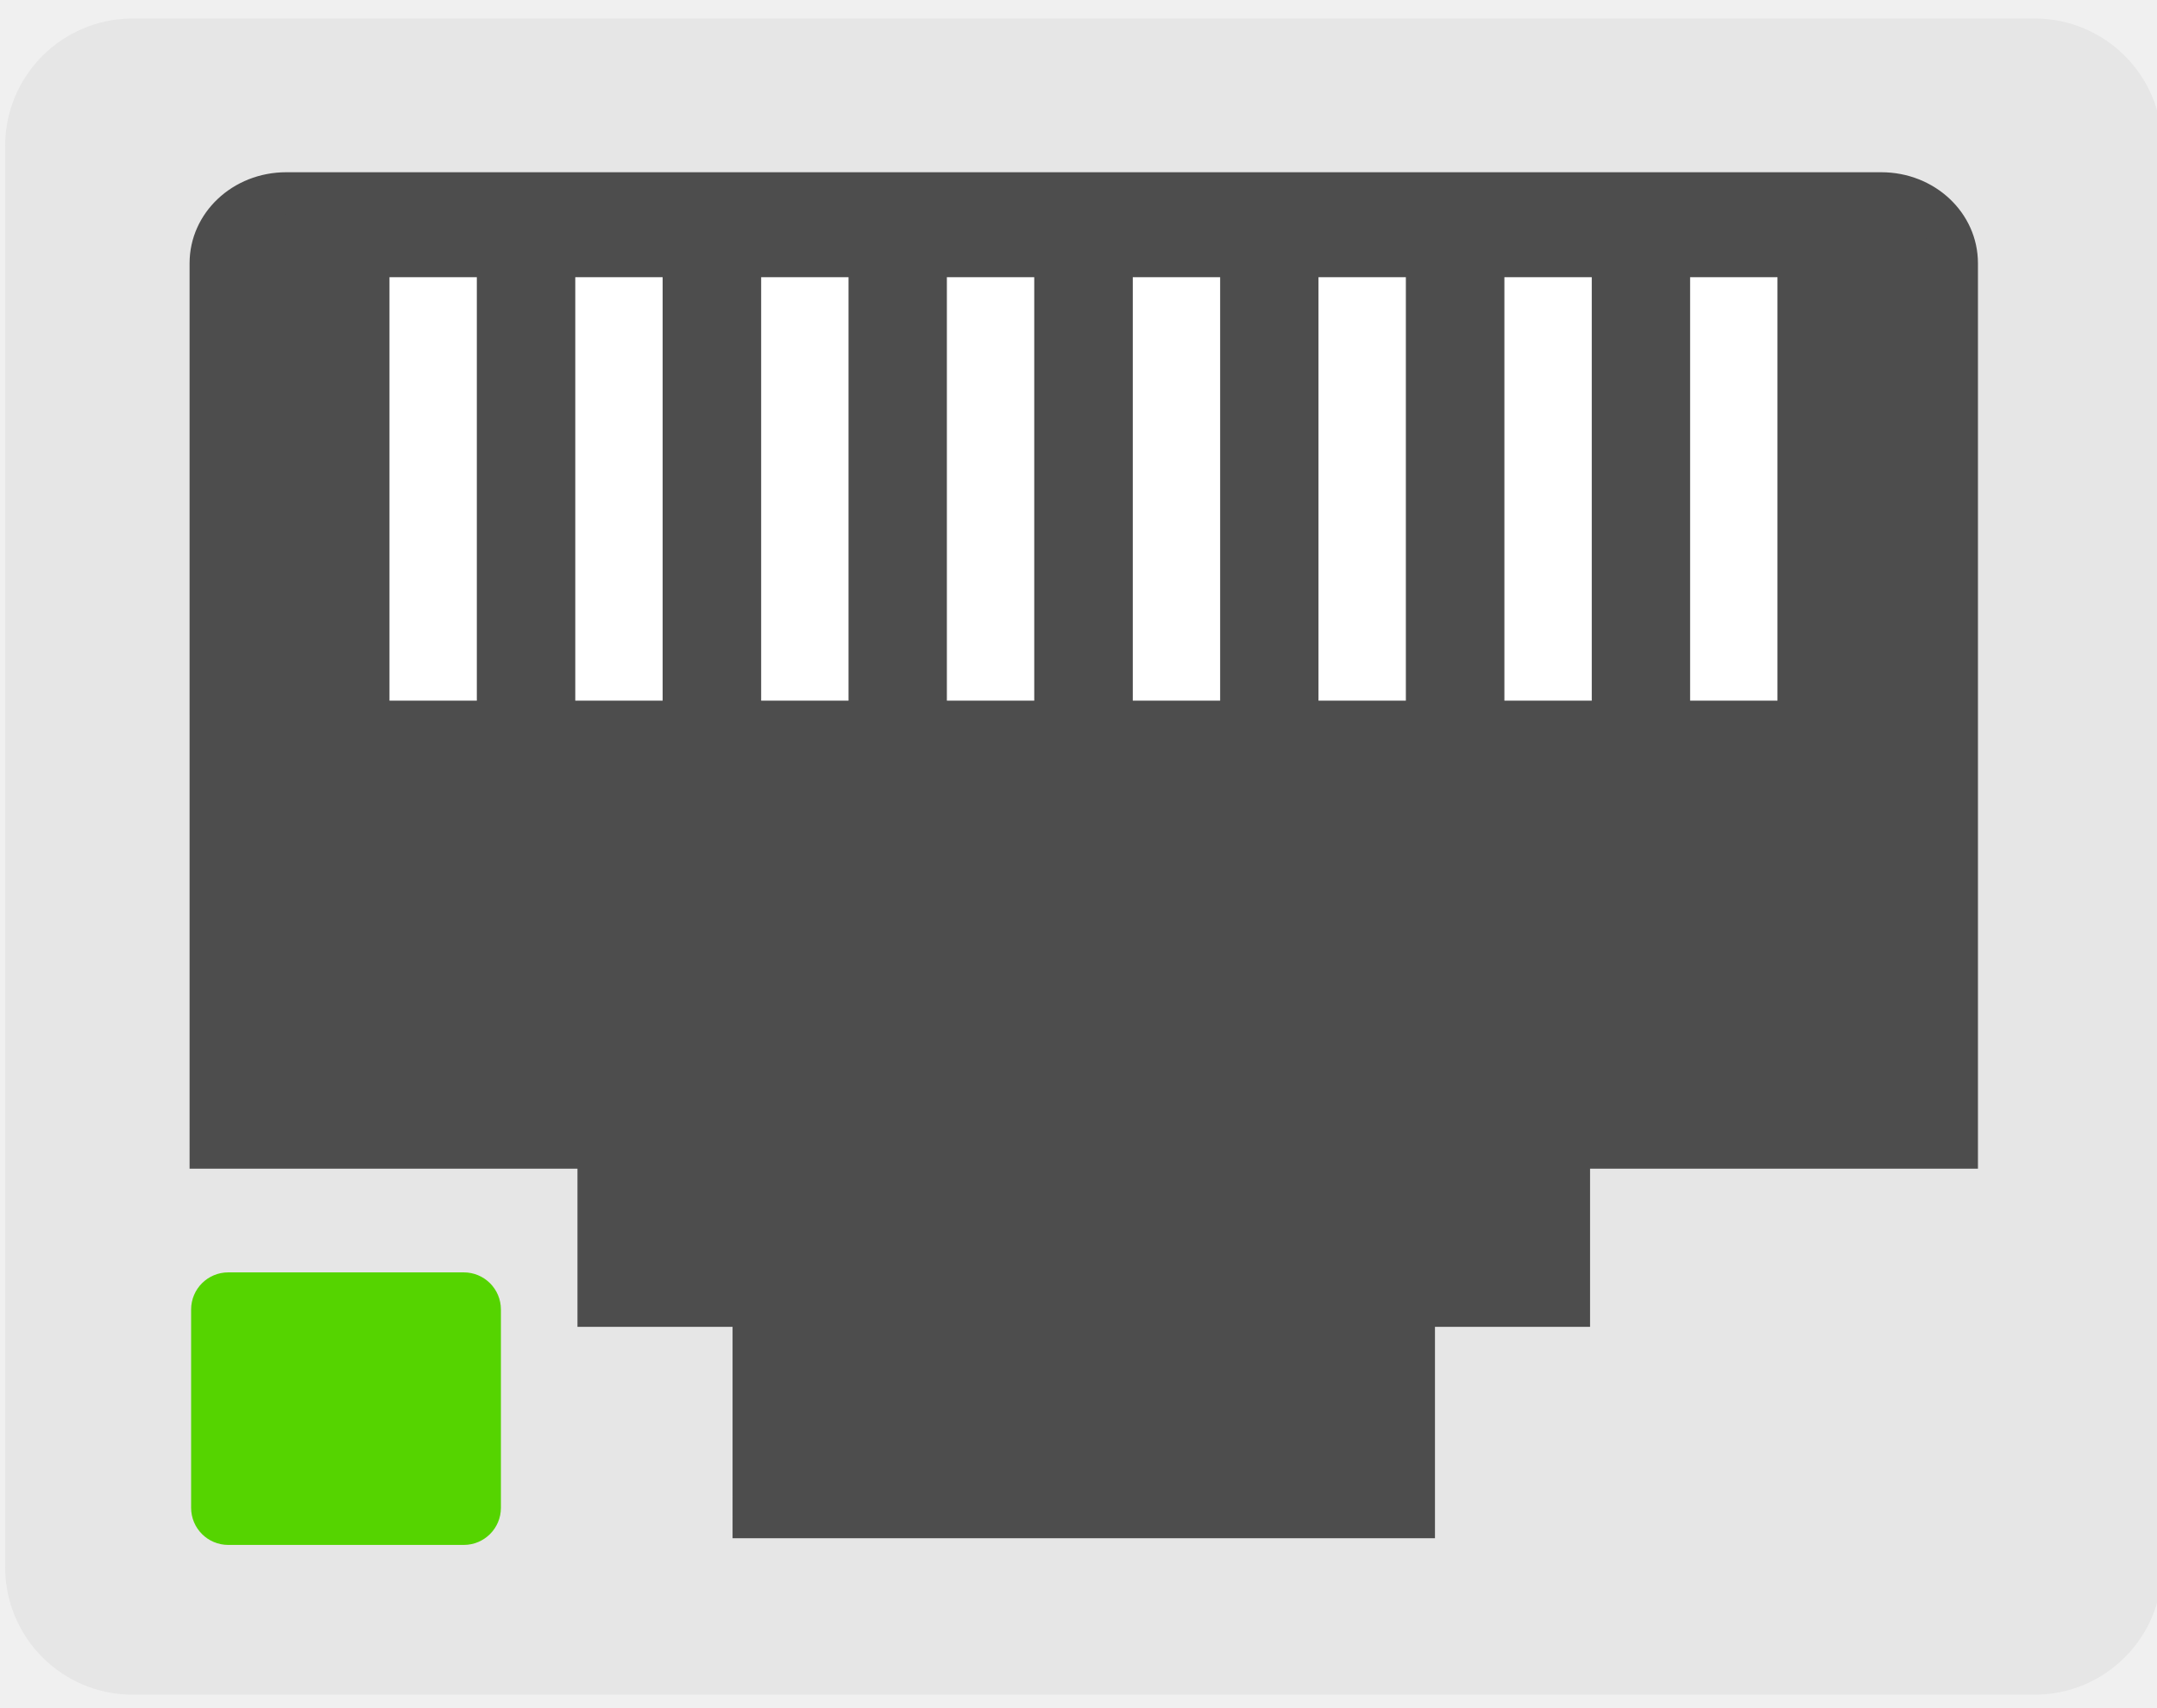
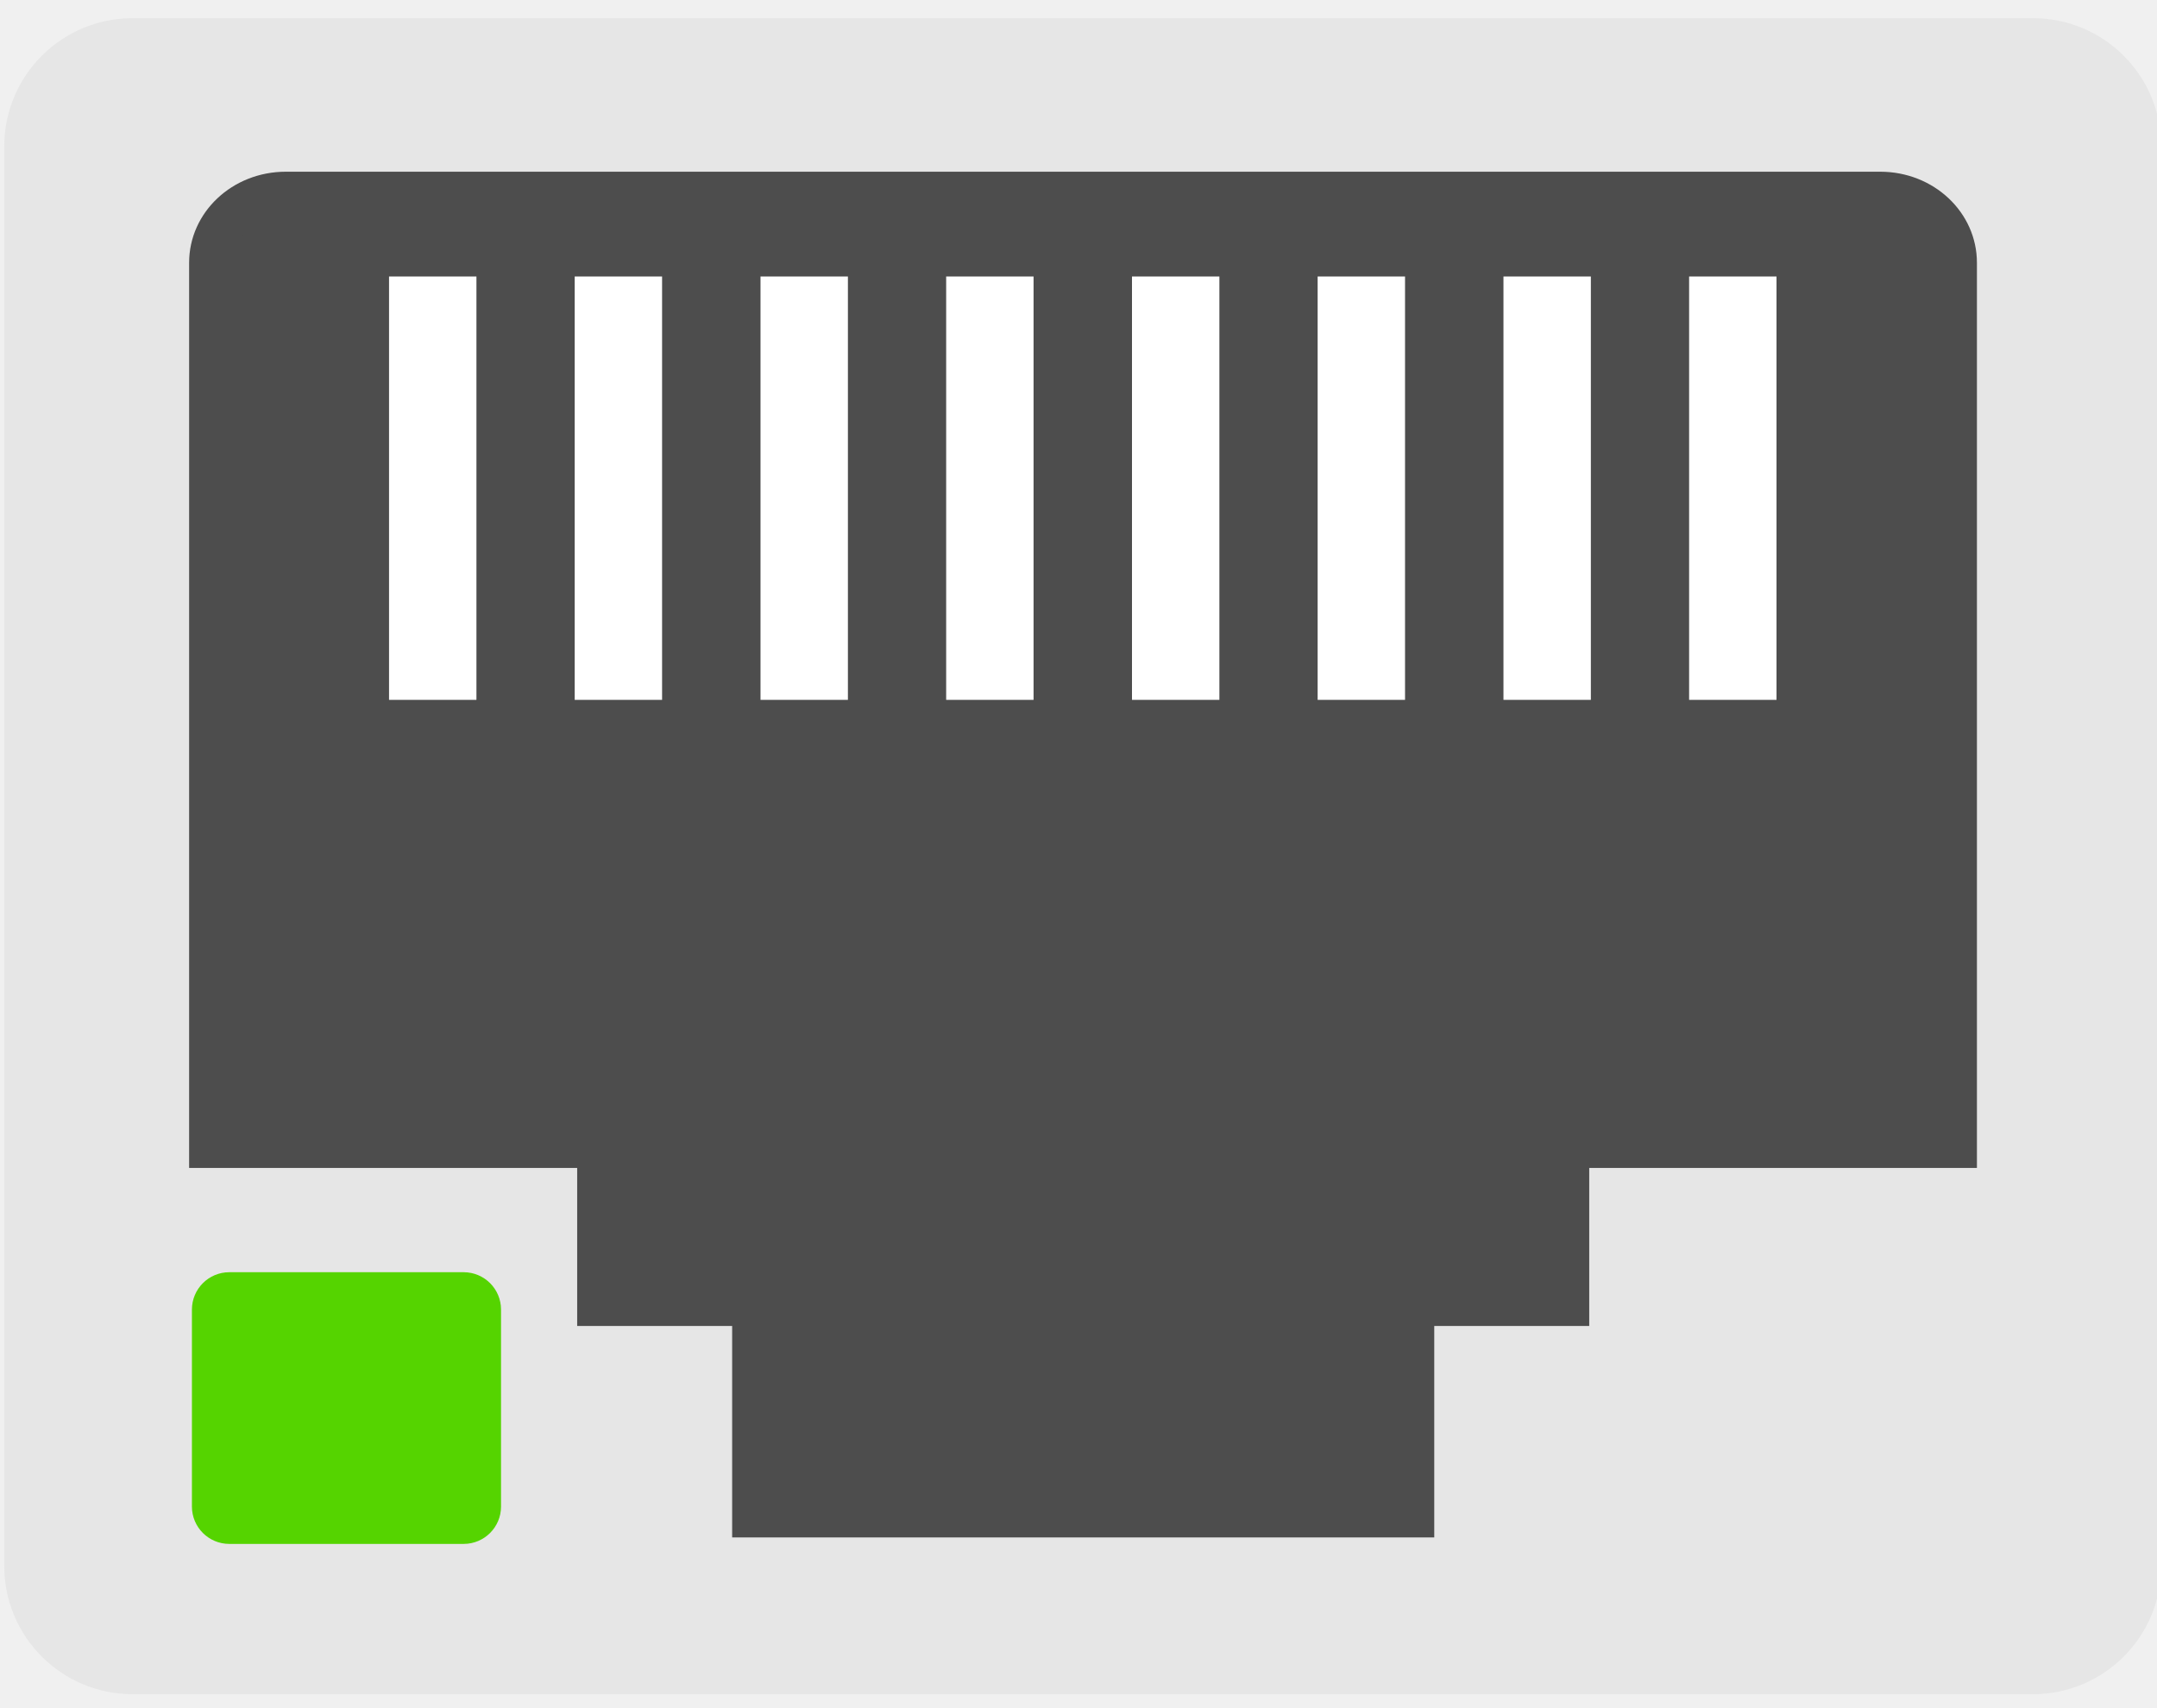
- <svg xmlns="http://www.w3.org/2000/svg" width="48" height="38" version="1.1" viewBox="0 0 12.7 10.054">
+ <svg xmlns="http://www.w3.org/2000/svg" xmlns:xlink="http://www.w3.org/1999/xlink" width="48" height="38" viewBox="0 0 12.7 10.05">
  <defs>
-     <filter id="c" color-interpolation-filters="sRGB">
-       <feColorMatrix result="fbSourceGraphic" values="2 -0.5 -0.5 0 0 -0.5 2 -0.5 0 0 -0.5 -0.5 2 0 0 0 0 0 1 0 " />
-       <feColorMatrix in="fbSourceGraphic" result="fbSourceGraphicAlpha" values="0 0 0 -1 0 0 0 0 -1 0 0 0 0 -1 0 0 0 0 1 0" />
-       <feColorMatrix in="fbSourceGraphic" values="2 -0.5 -0.5 0 0 -0.5 2 -0.5 0 0 -0.5 -0.5 2 0 0 0 0 0 1 0 " />
+     <filter id="A" color-interpolation-filters="sRGB">
+       <feColorMatrix result="A" values="2 -0.5 -0.5 0 0 -0.5 2 -0.5 0 0 -0.5 -0.5 2 0 0 0 0 0 1 0 " />
+       <feColorMatrix values="0 0 0 -1 0 0 0 0 -1 0 0 0 0 -1 0 0 0 0 1 0" />
+       <feColorMatrix in="A" values="2 -0.5 -0.5 0 0 -0.5 2 -0.5 0 0 -0.5 -0.5 2 0 0 0 0 0 1 0 " />
    </filter>
-     <filter id="d" color-interpolation-filters="sRGB">
-       <feColorMatrix result="fbSourceGraphic" values="2 -0.5 -0.5 0 0 -0.5 2 -0.5 0 0 -0.5 -0.5 2 0 0 0 0 0 1 0 " />
-       <feColorMatrix in="fbSourceGraphic" result="fbSourceGraphicAlpha" values="0 0 0 -1 0 0 0 0 -1 0 0 0 0 -1 0 0 0 0 1 0" />
-       <feColorMatrix in="fbSourceGraphic" values="2 -0.5 -0.5 0 0 -0.5 2 -0.5 0 0 -0.5 -0.5 2 0 0 0 0 0 1 0 " />
-     </filter>
+     <path id="B" d="M80.56 75.75h3.91v22.79h-3.91z" />
  </defs>
-   <g transform="translate(0 -286.95)">
-     <g transform="translate(-.030226 -.11656)">
-       <rect x=".245" y="287.36" width="12.331" height="9.502" ry=".566" fill="#e6e6e6" stroke="#e6e6e6" stroke-linecap="round" stroke-linejoin="round" stroke-width=".369" style="paint-order:normal" />
-       <path transform="matrix(.10504 0 0 .098922 -6.0532 280.72)" d="m73.958 75.66h89.41c2.308 0 4.167 1.858 4.167 4.167l2.8e-4 52.653h-21.742v9.414h-8.694l4e-5 12.586h-36.871l-4e-5 -12.586h-8.694v-9.414h-21.742l-3.4e-4 -52.653c-1.1e-5 -2.308 1.858-4.167 4.167-4.167z" fill="#4d4d4d" filter="url(#d)" stroke="#4d4d4d" stroke-linecap="square" stroke-width="2.5" />
-       <g transform="matrix(.10484 0 0 .10484 -6.0697 280.81)" fill="#fff" filter="url(#c)" stroke="#fff" stroke-linecap="square">
-         <path d="m80.556 75.747h3.906v22.786h-3.906z" />
-         <path d="m153.6 75.747h3.906v22.786h-3.906z" />
-         <path d="m132.73 75.747h3.906v22.786h-3.906z" />
-         <path d="m122.3 75.747h3.906v22.786h-3.906z" />
-         <path d="m111.86 75.747h3.906v22.786h-3.906z" />
-         <path d="m101.43 75.747h3.906v22.786h-3.906z" />
-         <path d="m90.991 75.747h3.906v22.786h-3.906z" />
-         <path d="m143.17 75.747h3.906v22.786h-3.906z" />
-       </g>
-       <rect x="1.266" y="294.67" width="1.603" height="1.384" ry=".108" fill="#55d400" stroke="#55d400" stroke-linecap="round" stroke-width=".221" style="paint-order:normal" />
+   <g transform="translate(-.03 -287.07)">
+     <rect x=".24" y="287.36" width="12.33" height="9.5" ry=".57" fill="#e6e6e6" stroke="#e6e6e6" stroke-linejoin="round" stroke-width=".37" paint-order="normal" />
+     <path transform="matrix(.105 0 0 .0989 -6.0532 280.72)" d="M73.96 75.66h89.41c2.31 0 4.17 1.86 4.17 4.17v52.65h-21.74v9.41h-8.69v12.59h-36.87v-12.59h-8.69v-9.41H69.79V79.83c0-2.31 1.86-4.17 4.17-4.17z" fill="#4d4d4d" filter="url(#A)" stroke="#4d4d4d" stroke-width="2.5" />
+     <g transform="matrix(.1048 0 0 .1048 -6.0697 280.81)" fill="#fff" filter="url(#A)" stroke="#fff">
+       <use xlink:href="#B" />
+       <use xlink:href="#B" x="73.04" />
+       <use xlink:href="#B" x="52.17" />
+       <use xlink:href="#B" x="41.74" />
+       <use xlink:href="#B" x="31.3" />
+       <use xlink:href="#B" x="20.87" />
+       <use xlink:href="#B" x="10.43" />
+       <use xlink:href="#B" x="62.61" />
    </g>
+     <rect x="1.27" y="294.67" width="1.6" height="1.38" ry=".11" fill="#55d400" stroke="#55d400" stroke-width=".22" paint-order="normal" />
  </g>
</svg>
